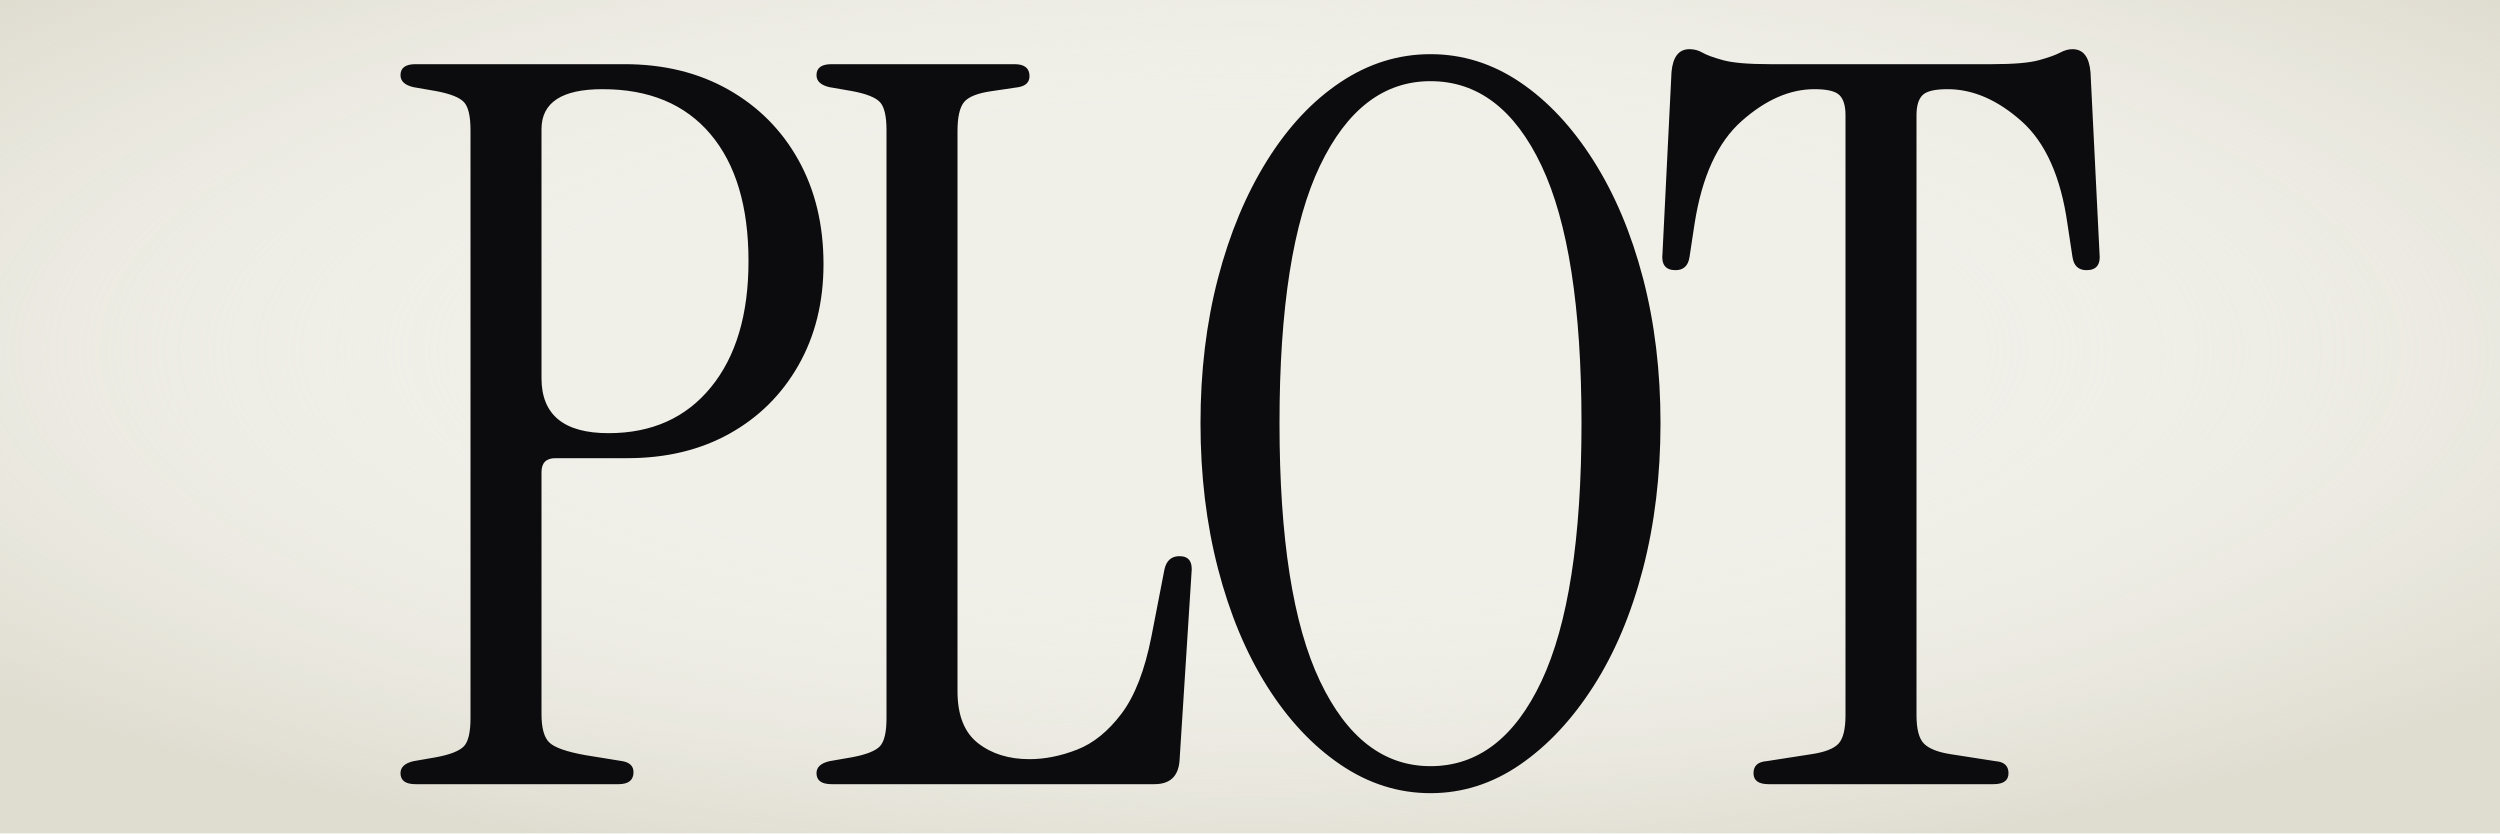
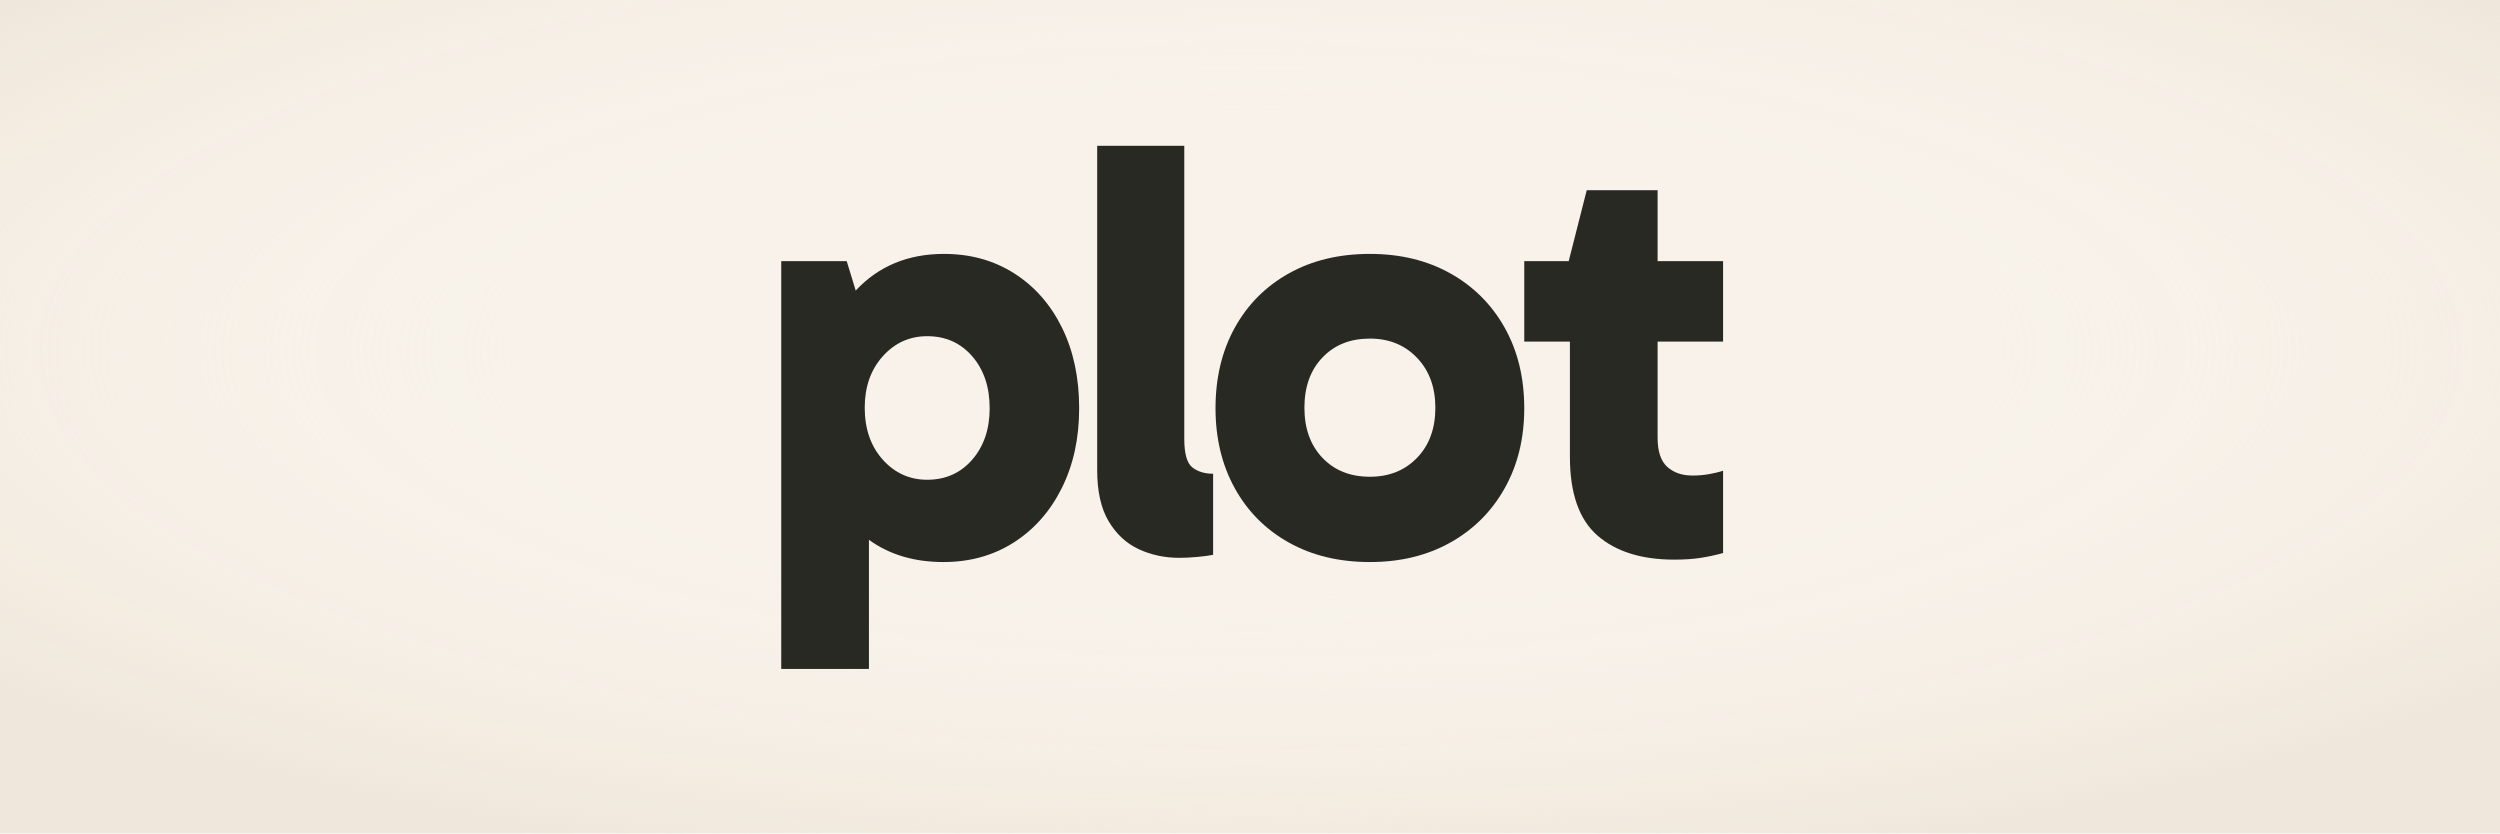
<svg xmlns="http://www.w3.org/2000/svg" width="1500" height="500" viewBox="0 0 1500 500">
  <defs>
    <filter id="grain">
      <feTurbulence type="fractalNoise" baseFrequency="0.9" numOctaves="4" stitchTiles="stitch" />
      <feColorMatrix type="saturate" values="0" />
    </filter>
    <radialGradient id="warm" cx="50%" cy="42%" r="65%">
-       <stop offset="44%" stop-color="#F0EFE8" stop-opacity="0" />
-       <stop offset="100%" stop-color="#CEC9B8" stop-opacity="0.5" />
+       <stop offset="44%" stop-color="#f8f2ea" stop-opacity="0" />
+       <stop offset="100%" stop-color="#e6dccb" stop-opacity="0.5" />
    </radialGradient>
  </defs>
-   <rect width="1500" height="500" fill="#F0EFE8" />
+   <rect width="1500" height="500" fill="#f8f2ea" />
  <rect width="1500" height="500" fill="url(#warm)" />
-   <g transform="translate(750,250) scale(0.6) translate(-868.5,367.5)" fill="#0C0C0E">
-     <path d="M34 0 Q19 0 19 -11 Q19 -20 32 -23 L55 -27 Q76 -31 82.5 -38 Q89 -45 89 -66 L89 -654 Q89 -675 82.5 -682 Q76 -689 55 -693 L32 -697 Q19 -700 19 -709 Q19 -720 34 -720 L243 -720 Q302 -720 347 -694.5 Q392 -669 417 -624 Q442 -579 442 -520 Q442 -463 417 -419 Q392 -375 348 -350.5 Q304 -326 246 -326 L174 -326 Q160 -326 160 -312 L160 -70 Q160 -49 168 -41.5 Q176 -34 204 -29 L241 -23 Q252 -21 252 -12 Q252 0 237 0 L34 0Z M160 -406 Q160 -351 227 -351 Q292 -351 329.5 -397 Q367 -443 367 -523 Q367 -605 329 -650 Q291 -695 221 -695 Q160 -695 160 -655 L160 -406Z M450 0 Q435 0 435 -11 Q435 -20 448 -23 L471 -27 Q492 -31 498.5 -38 Q505 -45 505 -66 L505 -654 Q505 -675 498.5 -682 Q492 -689 471 -693 L448 -697 Q435 -700 435 -709 Q435 -720 450 -720 L633 -720 Q648 -720 648 -708 Q648 -699 637 -697 L610 -693 Q589 -690 582.5 -682 Q576 -674 576 -653 L576 -93 Q576 -57 596.5 -41 Q617 -25 648 -25 Q671 -25 695.5 -34.5 Q720 -44 740 -70.5 Q760 -97 770 -148 L783 -215 Q786 -228 798 -228 Q812 -228 810 -211 L798 -23 Q796 0 773 0 L450 0Z M1049 9 Q1001 9 959 -19.5 Q917 -48 885.5 -98 Q854 -148 836.5 -215.5 Q819 -283 819 -361 Q819 -439 836.5 -506 Q854 -573 885.5 -623.5 Q917 -674 959 -702 Q1001 -730 1049 -730 Q1097 -730 1138.5 -702 Q1180 -674 1212 -623.5 Q1244 -573 1261.5 -506 Q1279 -439 1279 -361 Q1279 -283 1261.5 -215.5 Q1244 -148 1212 -98 Q1180 -48 1138.5 -19.5 Q1097 9 1049 9Z M1049 -18 Q1120 -18 1160 -103 Q1200 -188 1200 -361 Q1200 -534 1160 -618.5 Q1120 -703 1049 -703 Q979 -703 938.5 -618.5 Q898 -534 898 -361 Q898 -188 938.5 -103 Q979 -18 1049 -18Z M1387 0 Q1372 0 1372 -11 Q1372 -22 1385 -23 L1430 -30 Q1450 -33 1457 -40.5 Q1464 -48 1464 -69 L1464 -669 Q1464 -683 1458 -689 Q1452 -695 1433 -695 Q1396 -695 1360 -663 Q1324 -631 1313 -560 L1308 -527 Q1306 -514 1294 -514 Q1279 -514 1281 -531 L1290 -712 Q1292 -735 1308 -735 Q1315 -735 1321 -731.5 Q1327 -728 1341.5 -724 Q1356 -720 1388 -720 L1611 -720 Q1643 -720 1657.5 -724 Q1672 -728 1678.5 -731.5 Q1685 -735 1691 -735 Q1707 -735 1709 -712 L1718 -531 Q1720 -514 1705 -514 Q1693 -514 1691 -527 L1686 -560 Q1676 -631 1640 -663 Q1604 -695 1566 -695 Q1547 -695 1541 -689 Q1535 -683 1535 -669 L1535 -69 Q1535 -48 1542.5 -40.5 Q1550 -33 1569 -30 L1614 -23 Q1627 -22 1627 -11 Q1627 0 1612 0 L1387 0Z" />
+   <g transform="translate(450.0,332.9) scale(0.3604)" fill="#292924">
+     <path d="M52 190V-489H161L176 -440Q233 -501 323 -501Q389 -501 440.0 -468.5Q491 -436 519.5 -378.0Q548 -320 548 -244Q548 -169 519.0 -111.0Q490 -53 439.0 -20.5Q388 12 322 12Q249 12 198 -25V190ZM295 -125Q341 -125 370.0 -158.5Q399 -192 399 -244Q399 -297 370.0 -330.5Q341 -364 295 -364Q251 -364 221.0 -330.5Q191 -297 191 -245Q191 -192 221.0 -158.5Q251 -125 295 -125Z" />
+     <path d="M715.0 5Q678.0 5 647.0 -9.5Q616.0 -24 597.0 -56.0Q578.0 -88 578.0 -141V-681H723.0V-193Q723.0 -156 736.5 -145.5Q750.0 -135 771.0 -135V0Q761.0 2 744.5 3.5Q728.0 5 715.0 5Z" />
+     <path d="M1032.0 12Q955.0 12 897.0 -20.5Q839.0 -53 807.0 -111.0Q775.0 -169 775.0 -244Q775.0 -320 807.0 -378.0Q839.0 -436 897.0 -468.5Q955.0 -501 1032.0 -501Q1108.0 -501 1166.0 -468.5Q1224.0 -436 1256.5 -378.0Q1289.0 -320 1289.0 -244Q1289.0 -169 1256.5 -111.0Q1224.0 -53 1166.0 -20.5Q1108.0 12 1032.0 12ZM1032.0 -130Q1080.0 -130 1110.5 -161.5Q1141.0 -193 1141.0 -245Q1141.0 -296 1110.5 -328.0Q1080.0 -360 1032.0 -360Q983.0 -360 953.0 -328.5Q923.0 -297 923.0 -245Q923.0 -193 953.0 -161.5Q983.0 -130 1032.0 -130Z" />
+     <path d="M1539.0 8Q1457.0 8 1411.0 -32.0Q1365.0 -72 1365.0 -163V-355H1289.0V-489H1363.0L1393.0 -607H1511.0V-489H1620.0V-355H1511.0V-195Q1511.0 -161 1527.0 -146.5Q1543.0 -132 1569.0 -132Q1584.0 -132 1597.5 -134.5Q1611.0 -137 1620.0 -140V-3Q1602.0 2 1583.0 5.0Q1564.0 8 1539.0 8Z" />
  </g>
  <rect width="1500" height="500" fill="url(#grain)" opacity="0.04" />
</svg>
